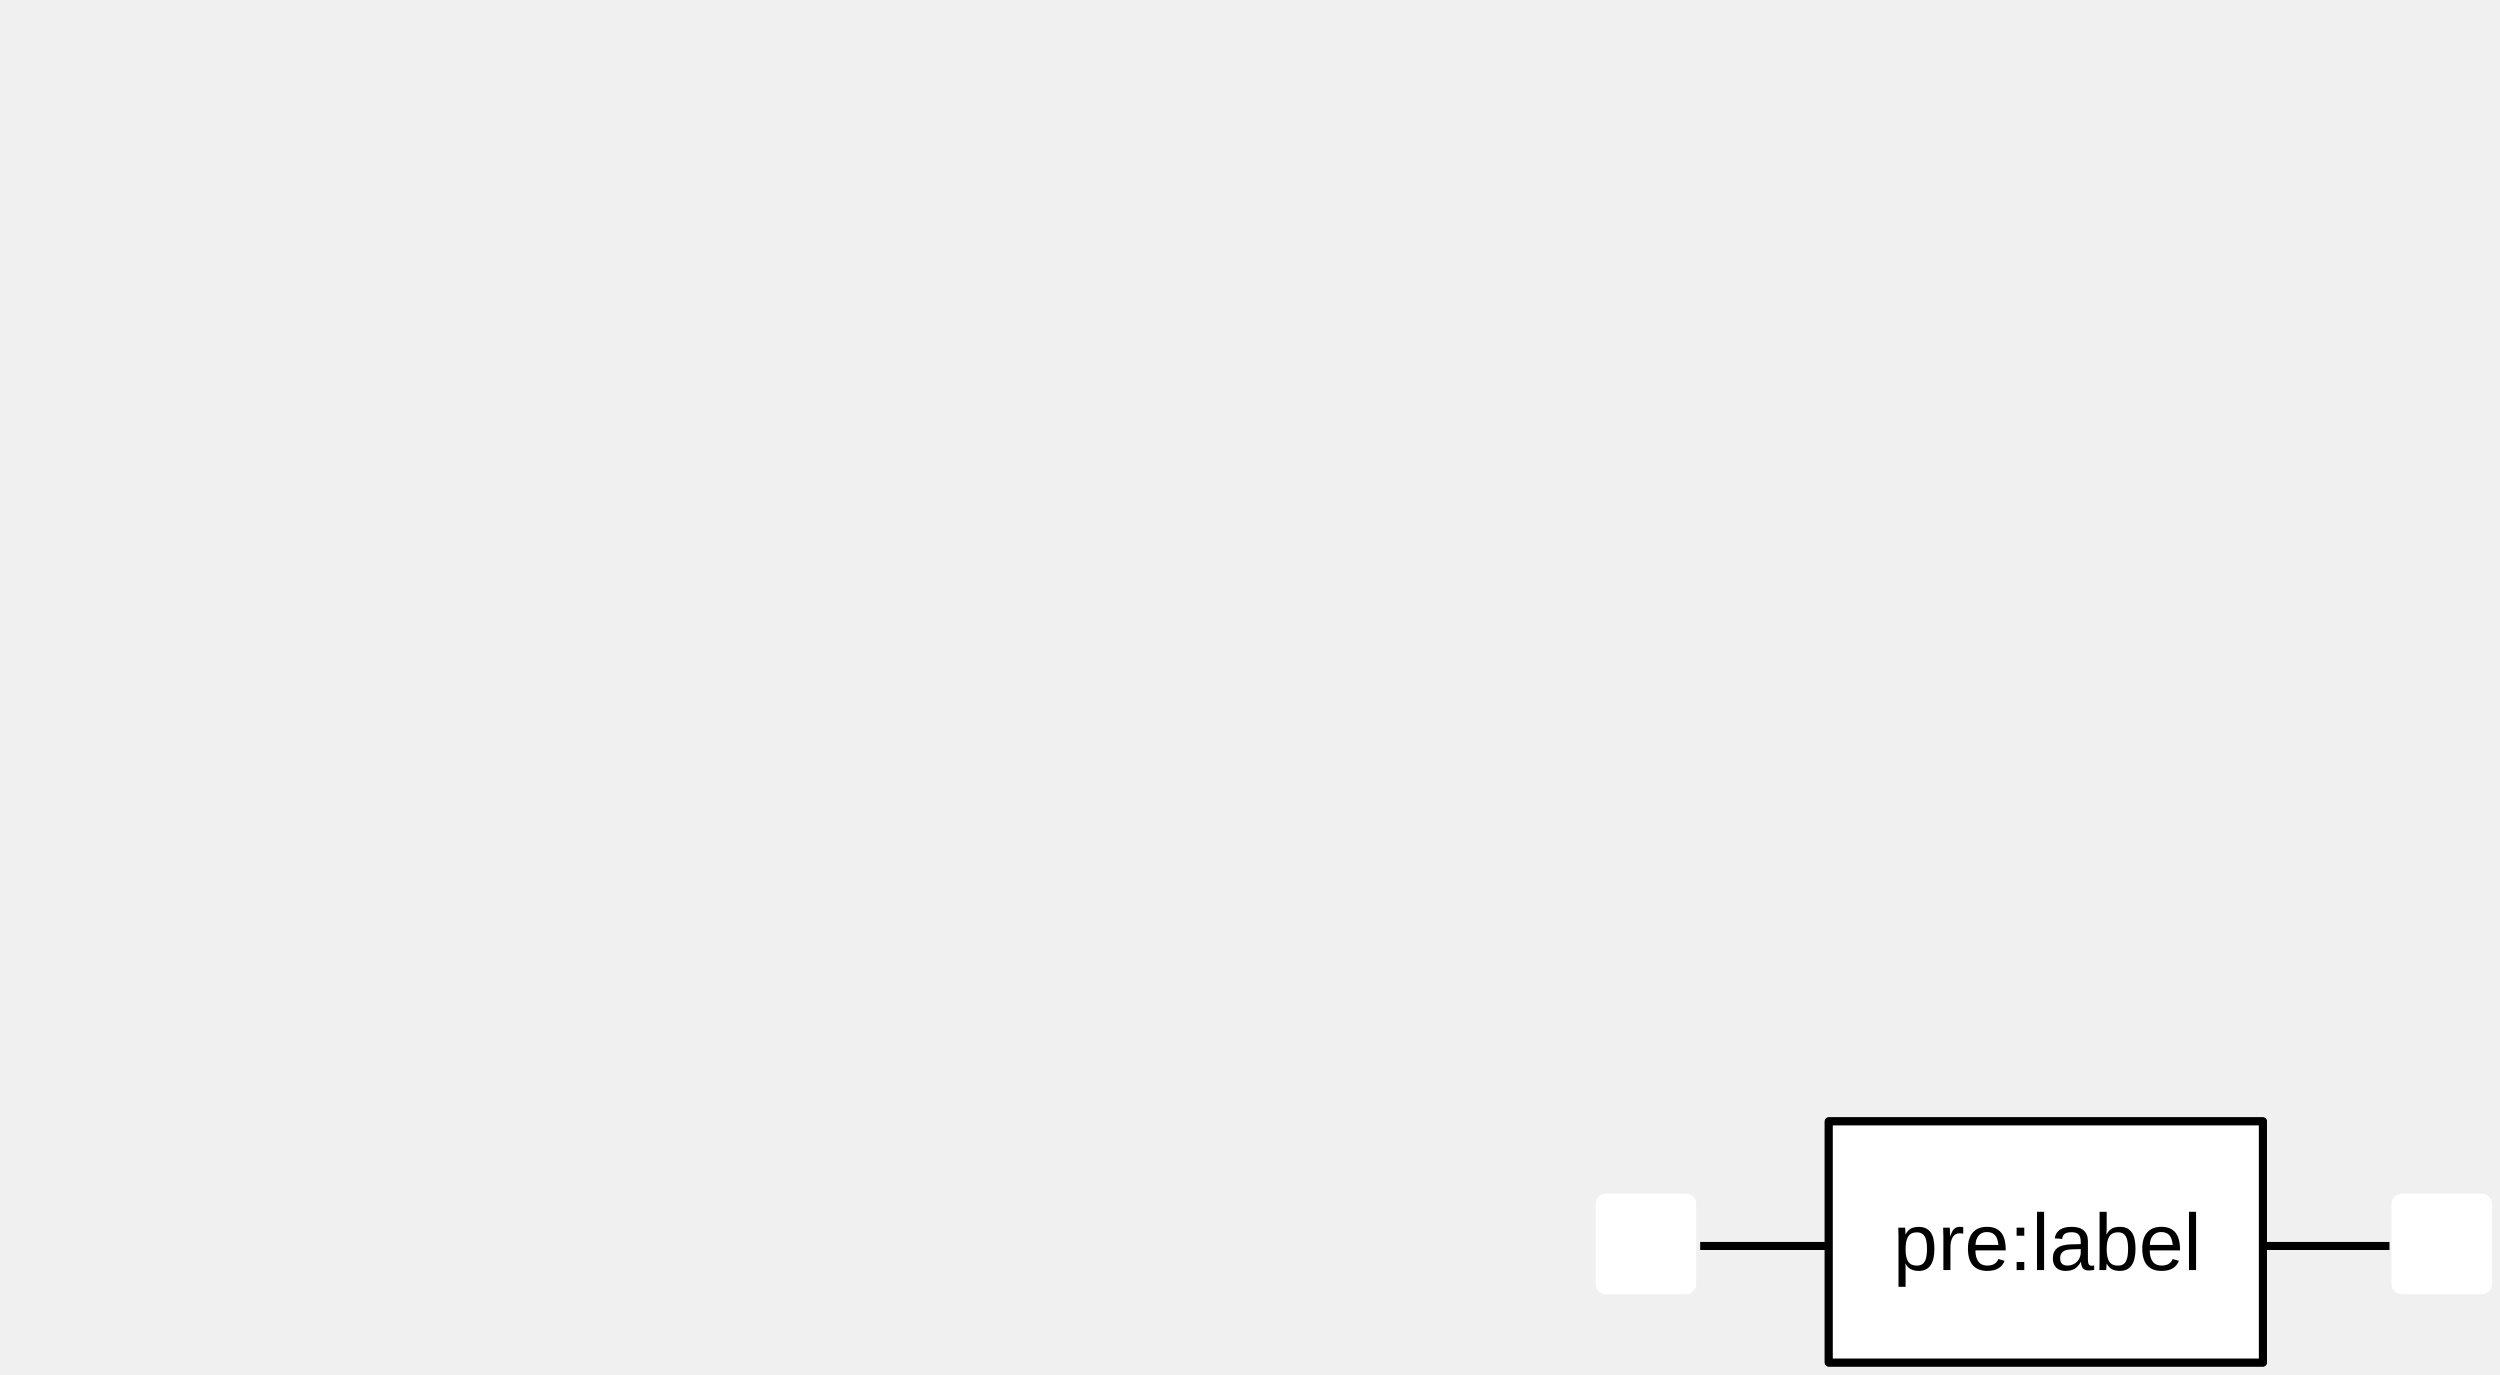
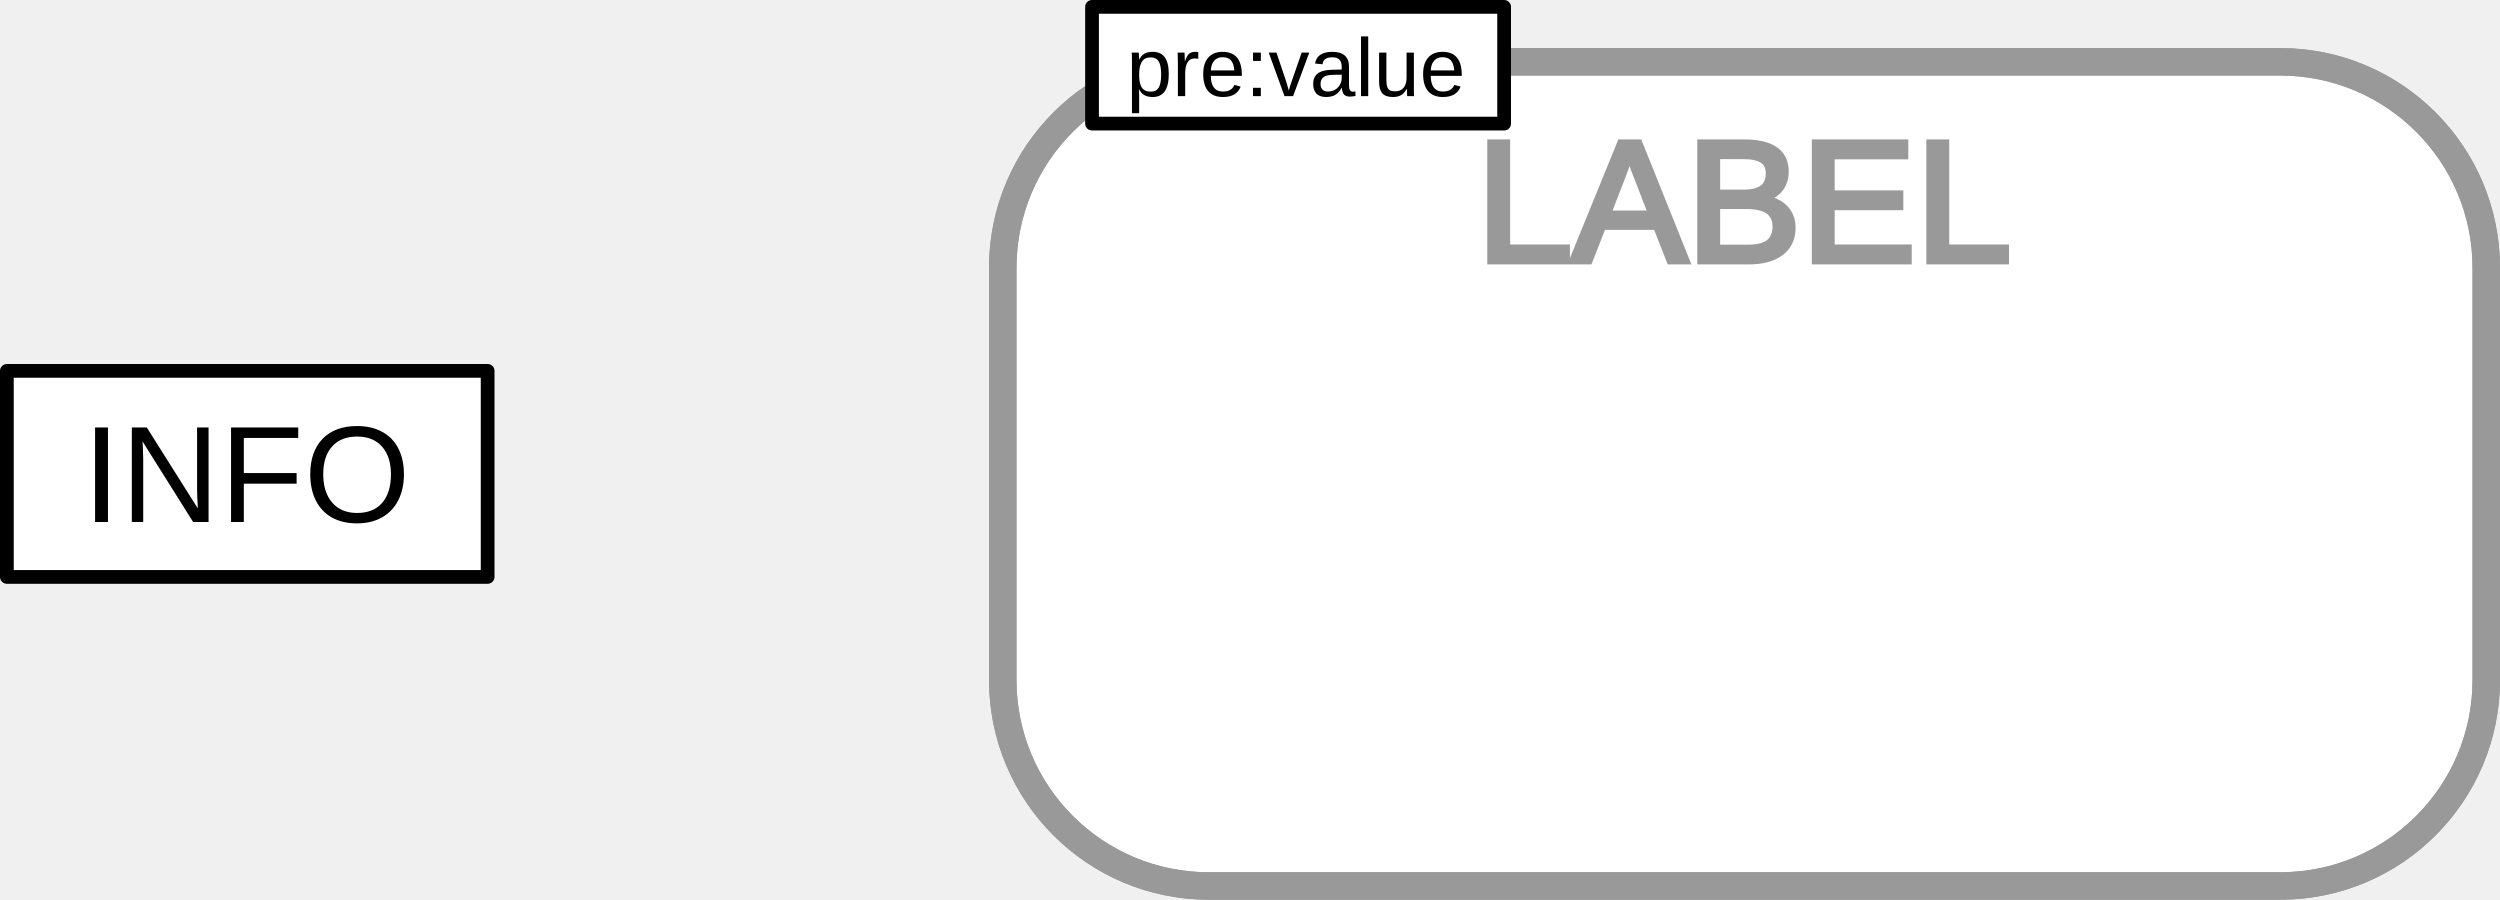
- <svg xmlns="http://www.w3.org/2000/svg" fill-opacity="1" color-rendering="auto" color-interpolation="auto" text-rendering="auto" stroke="black" stroke-linecap="square" width="622" stroke-miterlimit="10" shape-rendering="auto" stroke-opacity="1" fill="black" stroke-dasharray="none" font-weight="normal" stroke-width="1" height="342" font-family="'Dialog'" font-style="normal" stroke-linejoin="miter" font-size="12px" stroke-dashoffset="0" image-rendering="auto" version="1.1" id="svg17">
+ <svg xmlns="http://www.w3.org/2000/svg" fill-opacity="1" color-rendering="auto" color-interpolation="auto" text-rendering="auto" stroke="#000000" stroke-linecap="square" width="364" stroke-miterlimit="10" shape-rendering="auto" stroke-opacity="1" fill="#000000" stroke-dasharray="none" font-weight="normal" stroke-width="1" height="131" font-family="Dialog" font-style="normal" stroke-linejoin="miter" font-size="12px" stroke-dashoffset="0" image-rendering="auto" version="1.1" id="svg18">
  <defs id="genericDefs" />
-   <g id="g17">
+   <g id="g18" transform="translate(-68,-35)">
    <defs id="defs1">
      <clipPath clipPathUnits="userSpaceOnUse" id="clipPath1">
-         <path d="M0 0 L910 0 L910 690 L0 690 L0 0 Z" id="path1" />
+         <path d="M 0,0 H 1067 V 690 H 0 Z" id="path1" />
      </clipPath>
      <clipPath clipPathUnits="userSpaceOnUse" id="clipPath2">
-         <path d="M0 0 L0 64 L112 64 L112 0 Z" id="path2" />
+         <path d="M 0,0 V 126 H 222 V 0 Z" id="path2" />
      </clipPath>
      <clipPath clipPathUnits="userSpaceOnUse" id="clipPath3">
-         <path d="M0 0 L0 27 L87 27 L87 0 Z" id="path3" />
+         <path d="M 0,0 V 35 H 92 V 0 Z" id="path3" />
      </clipPath>
      <clipPath clipPathUnits="userSpaceOnUse" id="clipPath4">
-         <path d="M0 0 L0 26 L86 26 L86 0 Z" id="path4" />
+         <path d="M 0,0 V 34 H 91 V 0 Z" id="path4" />
      </clipPath>
      <clipPath clipPathUnits="userSpaceOnUse" id="clipPath5">
-         <path d="M0 0 L0 27 L27 27 L27 0 Z" id="path5" />
+         <path d="M 0,0 V 34 H 74 V 0 Z" id="path5" />
      </clipPath>
      <clipPath clipPathUnits="userSpaceOnUse" id="clipPath6">
-         <path d="M0 0 L0 4 L35 4 L35 0 Z" id="path6" />
+         <path d="M 0,0 V 27 H 59 V 0 Z" id="path6" />
      </clipPath>
      <clipPath clipPathUnits="userSpaceOnUse" id="clipPath7">
-         <path d="M0 0 L0 4 L33 4 L33 0 Z" id="path7" />
+         <path d="M 0,0 V 26 H 58 V 0 Z" id="path7" />
+       </clipPath>
+       <clipPath clipPathUnits="userSpaceOnUse" id="clipPath8">
+         <path d="M 0,0 V 21 H 64 V 0 Z" id="path8" />
+       </clipPath>
+       <clipPath clipPathUnits="userSpaceOnUse" id="clipPath9">
+         <path d="M 0,0 V 17 H 62 V 0 Z" id="path9" />
+       </clipPath>
+       <clipPath clipPathUnits="userSpaceOnUse" id="clipPath10">
+         <path d="M 0,0 V 16 H 61 V 0 Z" id="path10" />
      </clipPath>
    </defs>
-     <g stroke-linecap="round" font-size="13px" transform="translate(454,278)" fill="white" text-rendering="optimizeLegibility" image-rendering="optimizeQuality" font-family="'Lucida Grande'" stroke-linejoin="round" stroke="white" stroke-width="2" id="g9">
-       <path d="M1 1 L109 1 L109 61 L1 61 L1 1 Z" stroke="none" clip-path="url(#clipPath2)" id="path8" />
-       <path fill="none" d="M1 1 L109 1 L109 61 L1 61 L1 1 Z" clip-path="url(#clipPath2)" stroke="black" id="path9" />
+     <g stroke-linecap="round" font-size="13px" transform="translate(212,42)" fill="#ffffff" text-rendering="optimizeLegibility" image-rendering="optimizeQuality" font-family="'Lucida Grande'" stroke-linejoin="round" stroke="white" stroke-width="4" id="g12" style="stroke:#999999;stroke-opacity:1">
+       <path d="m 2,32 v 60 c 0,16.569 13.431,30 30,30 h 156 c 16.569,0 30,-13.431 30,-30 V 32 C 218,15.431 204.569,2 188,2 H 32 C 15.431,2 2,15.431 2,32 Z" stroke="none" clip-path="url(#clipPath2)" id="path11" style="stroke:#999999;stroke-opacity:1" />
+       <path fill="none" d="m 2,32 v 60 c 0,16.569 13.431,30 30,30 h 156 c 16.569,0 30,-13.431 30,-30 V 32 C 218,15.431 204.569,2 188,2 H 32 C 15.431,2 2,15.431 2,32 Z" clip-path="url(#clipPath2)" stroke="black" id="path12" style="stroke:#999999;stroke-opacity:1" />
    </g>
-     <g stroke-linecap="round" font-size="13px" transform="translate(454,278)" fill="white" text-rendering="optimizeLegibility" image-rendering="optimizeQuality" font-family="'Lucida Grande'" stroke-linejoin="round" stroke="white" stroke-width="2" id="g11">
-       <path d="M1 1 L109 1 L109 61 L1 61 L1 1 Z" stroke="none" clip-path="url(#clipPath2)" id="path10" />
-       <path fill="none" d="M1 1 L109 1 L109 61 L1 61 L1 1 Z" clip-path="url(#clipPath2)" stroke="black" id="path11" />
+     <g text-rendering="optimizeLegibility" font-size="25px" font-family="Arial" transform="translate(277,48)" image-rendering="optimizeQuality" id="g13" style="fill:#999999;fill-opacity:1;stroke:#999999;stroke-opacity:1">
+       <text x="6" xml:space="preserve" y="25" clip-path="url(#clipPath4)" stroke="none" id="text12" style="fill:#999999;fill-opacity:1;stroke:#999999;stroke-opacity:1">LABEL</text>
    </g>
-     <g text-rendering="optimizeLegibility" font-size="20px" font-family="'Arial'" transform="translate(466,296)" image-rendering="optimizeQuality" id="g12">
-       <text x="5" xml:space="preserve" y="20" clip-path="url(#clipPath4)" stroke="none" id="text11">pre:label</text>
+     <g stroke-linecap="round" font-size="13px" transform="translate(68,88)" fill="#ffffff" text-rendering="optimizeLegibility" image-rendering="optimizeQuality" font-family="'Lucida Grande'" stroke-linejoin="round" stroke="#ffffff" stroke-width="2" id="g14">
+       <path d="M 1,1 H 71 V 31 H 1 Z" stroke="none" clip-path="url(#clipPath5)" id="path13" />
+       <path fill="none" d="M 1,1 H 71 V 31 H 1 Z" clip-path="url(#clipPath5)" stroke="#000000" id="path14" />
    </g>
-     <g stroke-linecap="round" font-size="13px" transform="translate(595,297)" fill="white" text-rendering="optimizeLegibility" image-rendering="optimizeQuality" font-family="'Lucida Grande'" stroke-linejoin="round" stroke="white" stroke-width="2" id="g13">
-       <path d="M0 2.5 L0 22.5 C0 23.881 1.119 25 2.5 25 L22.5 25 C23.881 25 25 23.881 25 22.5 L25 2.5 C25 1.119 23.881 0 22.5 0 L2.5 0 C1.119 0 0 1.119 0 2.5 Z" stroke="none" clip-path="url(#clipPath5)" id="path12" />
+     <g text-rendering="optimizeLegibility" font-size="20px" font-family="Arial" transform="translate(75,91)" image-rendering="optimizeQuality" id="g15">
+       <text x="5" xml:space="preserve" y="20" clip-path="url(#clipPath7)" stroke="none" id="text14">INFO</text>
    </g>
-     <g stroke-linecap="round" font-size="13px" transform="translate(397,297)" fill="white" text-rendering="optimizeLegibility" image-rendering="optimizeQuality" font-family="'Lucida Grande'" stroke-linejoin="round" stroke="white" stroke-width="2" id="g14">
-       <path d="M0 2.5 L0 22.5 C0 23.881 1.119 25 2.5 25 L22.5 25 C23.881 25 25 23.881 25 22.5 L25 2.5 C25 1.119 23.881 0 22.5 0 L2.5 0 C1.119 0 0 1.119 0 2.5 Z" stroke="none" clip-path="url(#clipPath5)" id="path13" />
+     <g stroke-linecap="round" font-size="13px" transform="translate(226,35)" fill="#ffffff" text-rendering="optimizeLegibility" image-rendering="optimizeQuality" font-family="'Lucida Grande'" stroke-linejoin="round" stroke="#ffffff" stroke-width="2" id="g16">
+       <path d="M 1,1 H 61 V 18 H 1 Z" stroke="none" clip-path="url(#clipPath8)" id="path15" />
+       <path fill="none" d="M 1,1 H 61 V 18 H 1 Z" clip-path="url(#clipPath8)" stroke="#000000" id="path16" />
    </g>
-     <g stroke-linecap="butt" font-size="13px" transform="translate(422,309)" text-rendering="optimizeLegibility" image-rendering="optimizeQuality" font-family="'Lucida Grande'" stroke-linejoin="round" stroke-width="2" id="g15">
-       <path fill="none" d="M32.5 1 L1 1" clip-path="url(#clipPath6)" id="path14" />
-     </g>
-     <g stroke-linecap="butt" font-size="13px" transform="matrix(1.035726,0,0,1,562.9103,309)" text-rendering="optimizeLegibility" image-rendering="optimizeQuality" font-family="'Lucida Grande'" stroke-linejoin="round" stroke-width="2" id="g16">
-       <path fill="none" d="M 1,1 H 30.5" clip-path="url(#clipPath7)" id="path15" />
+     <g text-rendering="optimizeLegibility" font-family="Arial" transform="translate(227,37)" image-rendering="optimizeQuality" id="g17">
+       <text x="5" xml:space="preserve" y="12" clip-path="url(#clipPath10)" stroke="none" id="text16">pre:value</text>
    </g>
  </g>
</svg>
